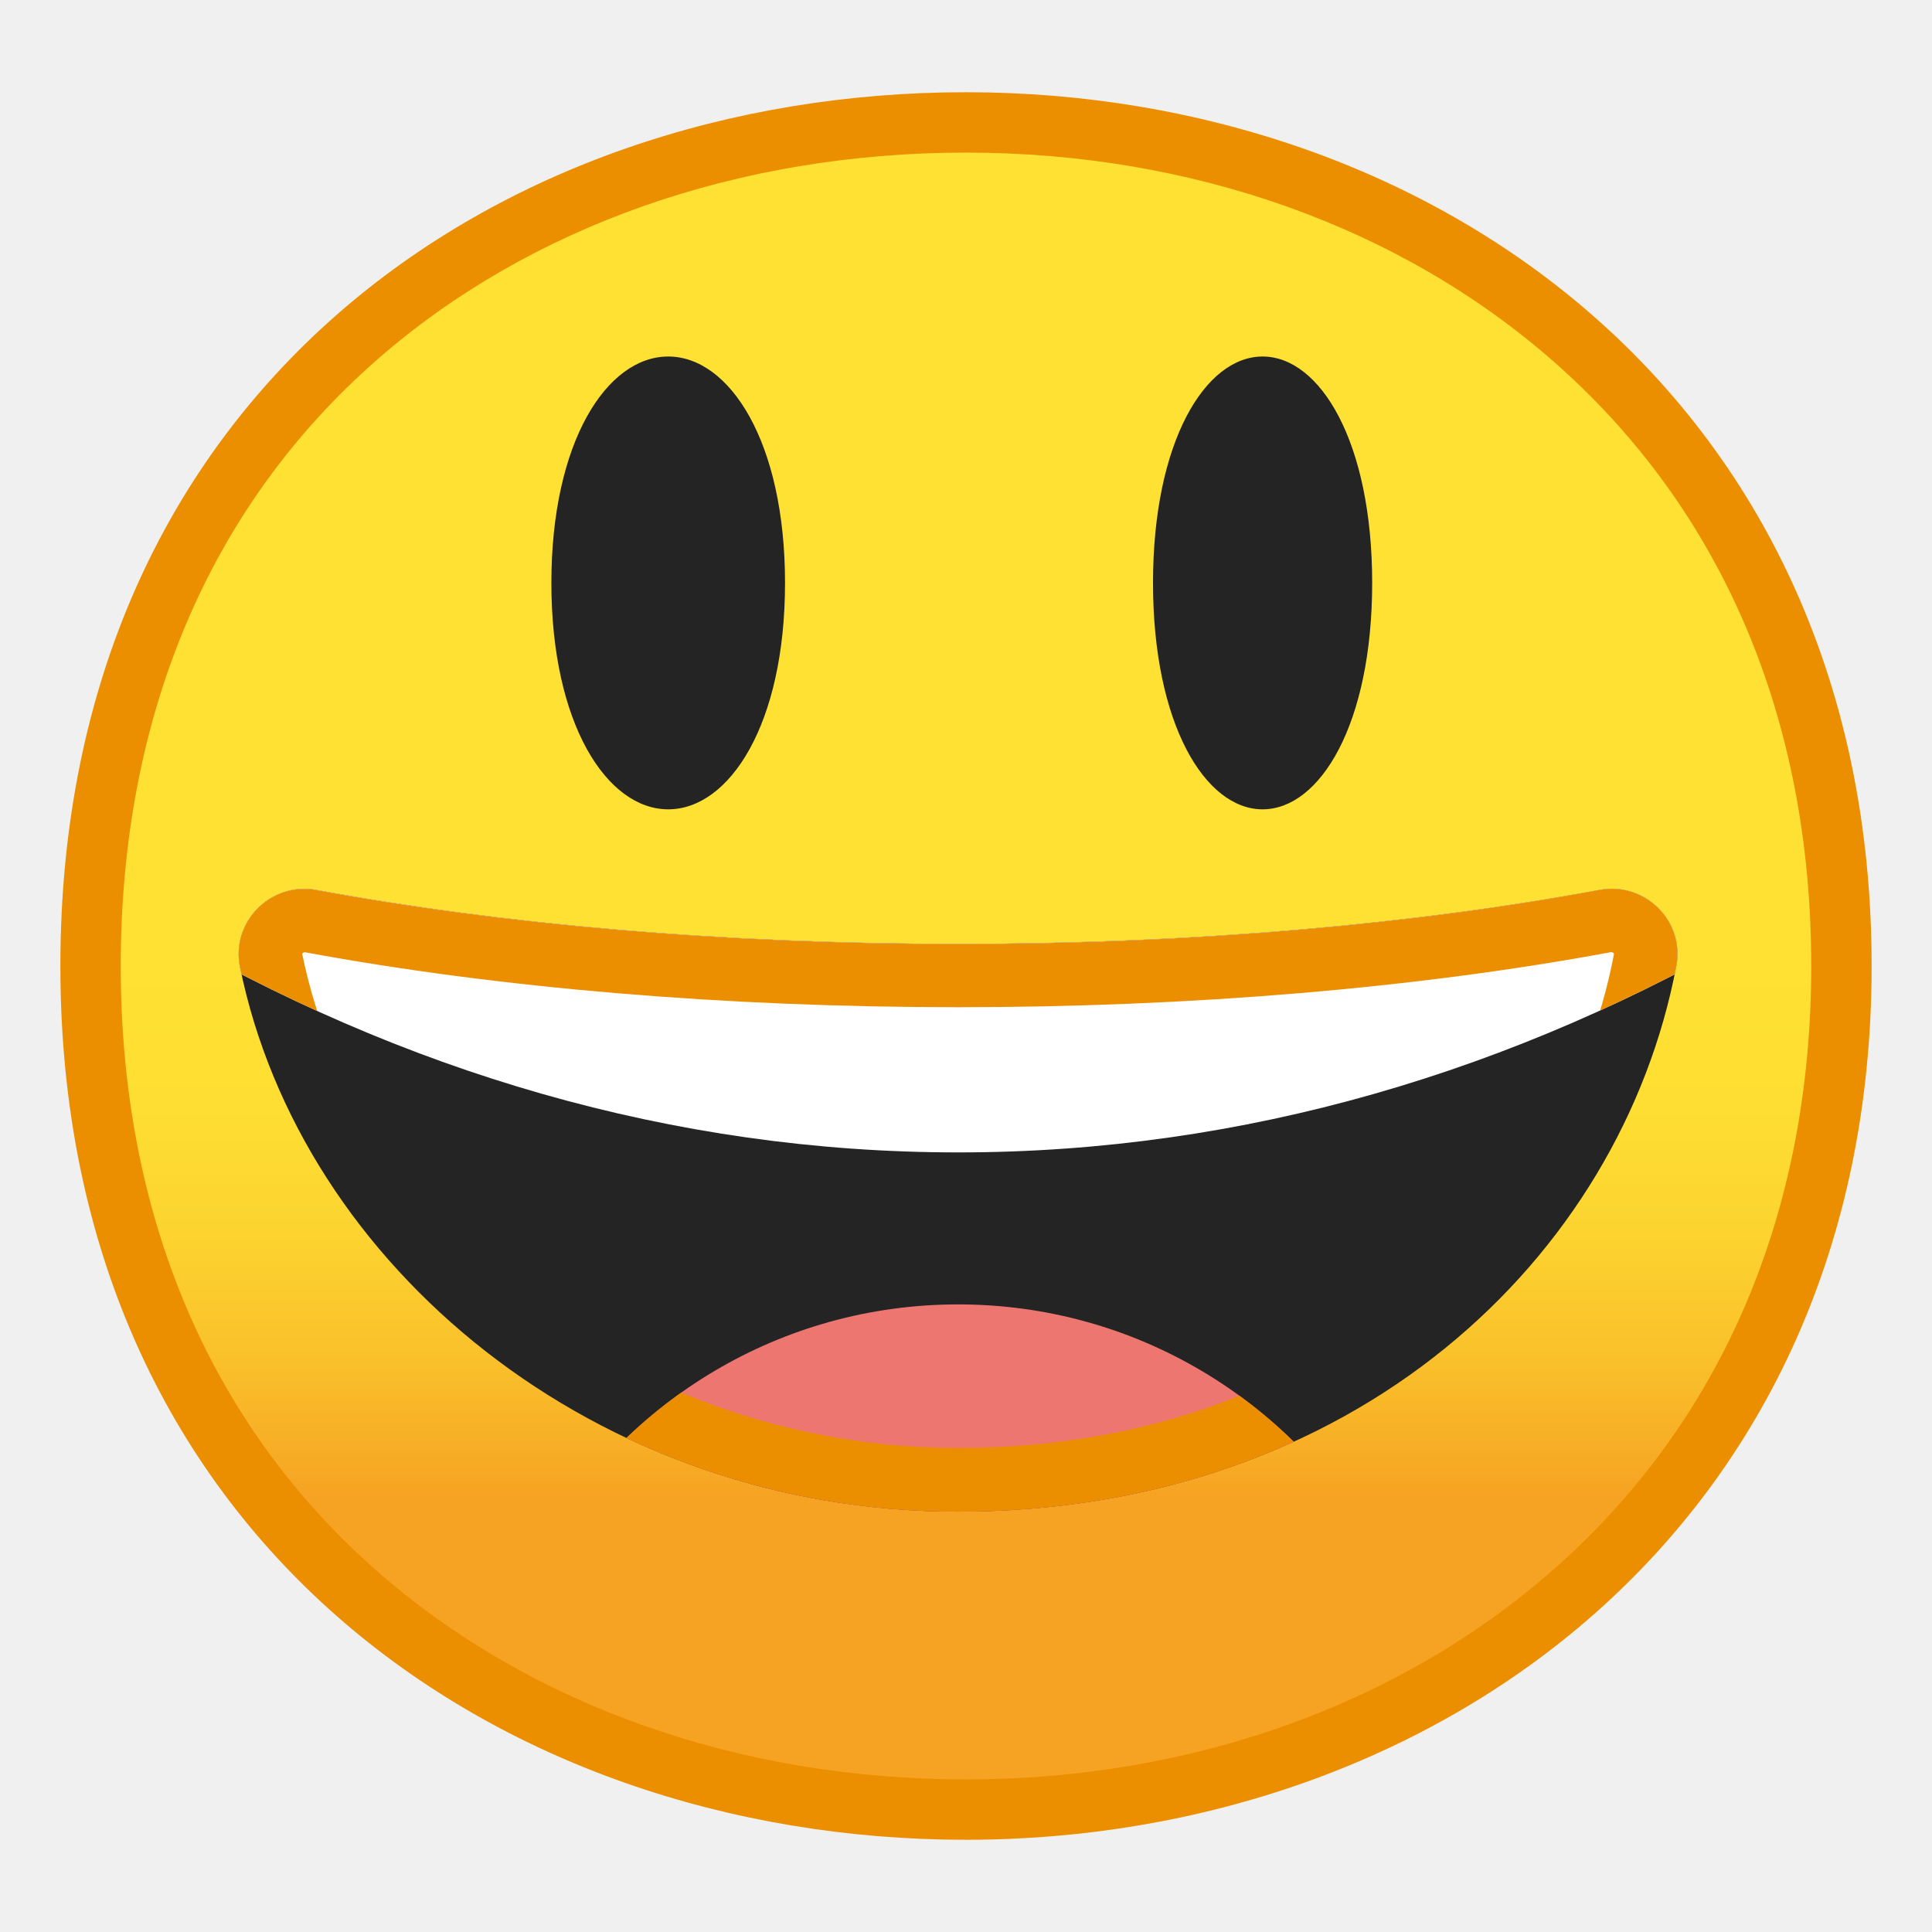
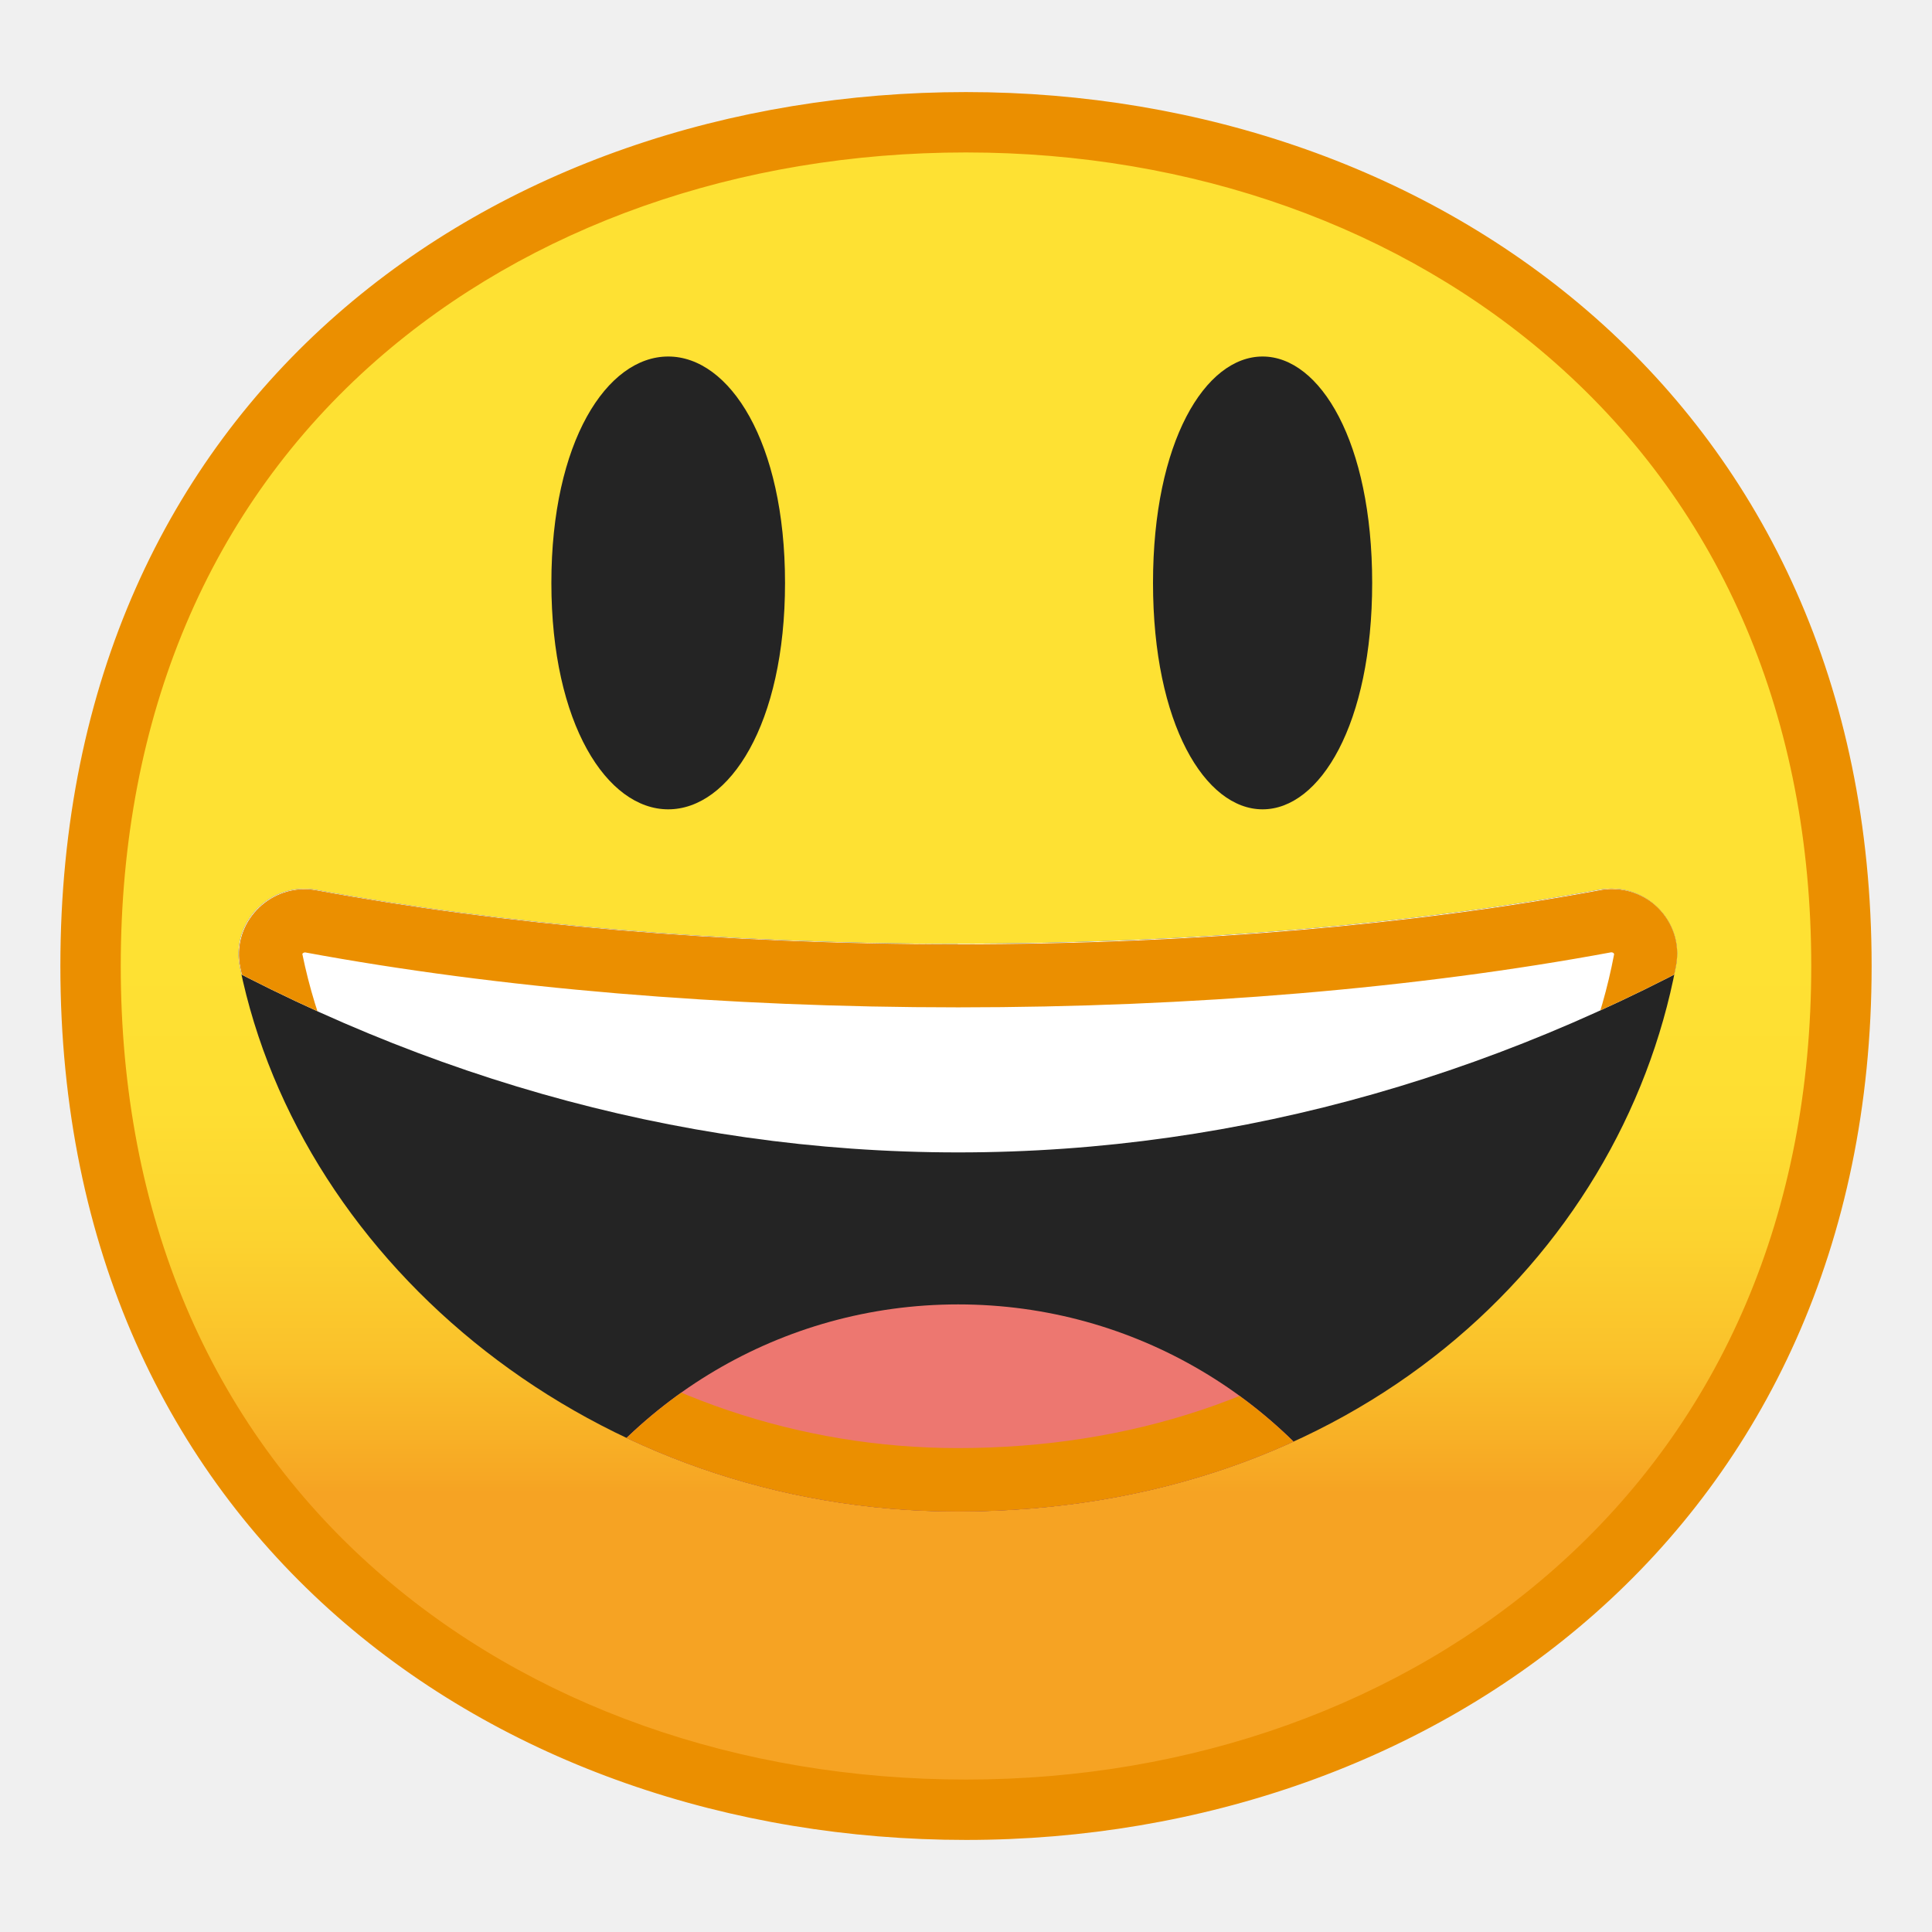
- <svg xmlns="http://www.w3.org/2000/svg" xmlns:xlink="http://www.w3.org/1999/xlink" enable-background="new 0 0 128 128" viewBox="0 0 128 128">
-   <symbol viewBox="-64.5 -64.5 129 129">
-     <g fill="none" stroke="#4285F4" stroke-miterlimit="10">
-       <rect x="-64" y="-64" width="128" height="128" />
-       <path d="M36.95,37.82C27.32,46.32,14.2,51,0,51 c-14.27,0-27.39-4.62-36.96-13.01C-47.45,28.79-53,15.65-53,0c0-15.58,5.55-28.69,16.04-37.92C-27.36-46.35-14.24-51,0-51 c14.17,0,27.29,4.71,36.95,13.25C47.45-28.45,53-15.4,53,0C53,15.47,47.45,28.55,36.95,37.82z" />
-       <path d="m0 55c-29.59 0-57-19.01-57-55 0-35.8 27.41-55 57-55s57 19.69 57 55c0 35.51-27.41 55-57 55z" />
-       <path d="M0-43c-12.29,0-23.54,3.94-31.68,11.09 C-40.39-24.25-45-13.21-45,0c0,29.7,22.6,43,45,43c21.67,0,45-13.46,45-43S21.67-43,0-43L0-43z" />
-       <line x1="-.01" x2="-.01" y1="51" y2="-51" />
-       <line x1="-16" x2="-16" y1="48.95" y2="-48.93" />
-       <line x1="15.99" x2="15.99" y1="48.91" y2="-48.93" />
-       <line x1="53" x2="-53" y1=".08" y2=".08" />
-     </g>
-   </symbol>
-   <linearGradient id="e" x1="64" x2="64" y1="19.717" y2="107.7" gradientUnits="userSpaceOnUse">
-     <stop stop-color="#FEE133" offset=".5" />
-     <stop stop-color="#FEDE32" offset=".612" />
-     <stop stop-color="#FCD32F" offset=".708" />
-     <stop stop-color="#FAC12B" offset=".797" />
-     <stop stop-color="#F7A924" offset=".883" />
-     <stop stop-color="#F6A323" offset=".9" />
+ <svg xmlns="http://www.w3.org/2000/svg" xmlns:xlink="http://www.w3.org/1999/xlink" viewBox="0 0 128 128">
+   <linearGradient id="A" x1="64" x2="64" y1="19.717" y2="107.7" gradientUnits="userSpaceOnUse">
+     <stop stop-color="#fee133" offset=".5" />
+     <stop stop-color="#fede32" offset=".612" />
+     <stop stop-color="#fcd32f" offset=".708" />
+     <stop stop-color="#fac12b" offset=".798" />
+     <stop stop-color="#f7a924" offset=".883" />
+     <stop stop-color="#f6a323" offset=".9" />
  </linearGradient>
-   <path d="M64,119.89C36.07,119.89,6,102.4,6,64S36.07,8.11,64,8.11c15.48,0,29.81,5.12,40.36,14.43 C115.9,32.72,122,47.06,122,64c0,16.86-6.1,31.17-17.64,41.39C93.78,114.74,79.45,119.89,64,119.89z" fill="url(#e)" />
-   <path d="m64 10.11c14.99 0 28.86 4.95 39.03 13.93 11.1 9.79 16.97 23.61 16.97 39.96 0 16.27-5.87 30.07-16.97 39.89-10.21 9.03-24.07 14-39.03 14-15.04 0-28.9-4.91-39.04-13.82-11.1-9.75-16.96-23.61-16.96-40.07 0-16.54 5.86-30.42 16.96-40.15 10.11-8.86 23.97-13.74 39.04-13.74m0-4c-31.15 0-60 20-60 57.89 0 37.68 28.85 57.89 60 57.89s60-20.73 60-57.89c0-37.37-28.85-57.89-60-57.89z" fill="#EB8F00" />
+   <path d="M64 119.9c-27.93 0-58-17.5-58-55.9S36.07 8.1 64 8.1c15.48 0 29.8 5.12 40.36 14.43C115.9 32.72 122 47.06 122 64c0 16.86-6.1 31.17-17.64 41.4-10.58 9.35-24.9 14.5-40.36 14.5z" fill="url(#A)" />
+   <path d="M64 10.1c15 0 28.86 4.95 39.03 13.93C114.13 33.83 120 47.65 120 64c0 16.27-5.87 30.07-16.97 39.9-10.2 9.03-24.07 14-39.03 14-15.04 0-28.9-4.9-39.04-13.82C13.86 94.32 8 80.46 8 64c0-16.54 5.86-30.42 16.96-40.15C35.07 15 48.93 10.1 64 10.1m0-4C32.85 6.1 4 26.1 4 64c0 37.68 28.85 57.9 60 57.9s60-20.73 60-57.9c0-37.37-28.85-57.9-60-57.9z" fill="#eb8f00" />
  <defs>
-     <path id="d" d="m63.47 62.53c-15.71 0-30.31-1.32-42.49-3.57-3.02-0.56-5.69 2.1-5.08 5.11 4.04 19.81 23.55 36.08 47.55 36.08 26.27 0 43.94-16.8 47.61-36.15 0.57-2.99-2.1-5.6-5.09-5.04-12.18 2.25-26.78 3.57-42.5 3.57z" />
+     <path id="B" d="M63.47 62.53c-15.7 0-30.3-1.32-42.5-3.57-3.02-.56-5.7 2.1-5.08 5.1 4.04 19.8 23.55 36.08 47.55 36.08 26.27 0 43.94-16.8 47.6-36.15.57-3-2.1-5.6-5.1-5.04-12.18 2.25-26.78 3.57-42.5 3.57z" />
  </defs>
-   <clipPath id="a">
-     <use xlink:href="#d" />
+   <clipPath id="C">
+     <use xlink:href="#B" />
  </clipPath>
-   <path d="m63.47 62.53c-15.71 0-30.31-1.32-42.49-3.57-3.02-0.56-5.69 2.1-5.08 5.11 4.04 19.81 23.55 36.08 47.55 36.08 26.27 0 43.94-16.8 47.61-36.15 0.57-2.99-2.1-5.6-5.09-5.04-12.18 2.25-26.78 3.57-42.5 3.57z" clip-path="url(#a)" fill="#242424" />
-   <path d="M116.72,61.38V46.49H10.24v14.89C26.61,71,44.6,76.35,63.48,76.35 S100.34,71,116.72,61.38z" clip-path="url(#a)" fill="#fff" />
-   <path d="m63.48 86.42c-11.78 0-22.05 6.42-27.53 15.95 7.12 3.89 16.83 6.29 27.53 6.29s20.41-2.4 27.53-6.29c-5.48-9.53-15.75-15.95-27.53-15.95z" clip-path="url(#a)" fill="#ED7770" />
-   <g clip-path="url(#a)">
+   <path d="M63.47 62.53c-15.7 0-30.3-1.32-42.5-3.57-3.02-.56-5.7 2.1-5.08 5.1 4.04 19.8 23.55 36.08 47.55 36.08 26.27 0 43.94-16.8 47.6-36.15.57-3-2.1-5.6-5.1-5.04-12.18 2.25-26.78 3.57-42.5 3.57z" clip-path="url(#C)" fill="#242424" />
+   <path d="M116.72 61.38V46.5H10.24v14.9C26.6 71 44.6 76.35 63.48 76.35s36.86-5.35 53.24-14.97z" clip-path="url(#C)" fill="#fff" />
+   <path d="M63.48 86.42c-11.78 0-22.05 6.42-27.53 15.95 7.12 3.9 16.83 6.3 27.53 6.3s20.4-2.4 27.53-6.3c-5.48-9.53-15.75-15.95-27.53-15.95z" clip-path="url(#C)" fill="#ed7770" />
+   <g clip-path="url(#C)">
    <defs>
-       <path id="c" d="m10.24 46.49v14.89c16.38 9.62 34.36 14.97 53.24 14.97s36.86-5.35 53.24-14.97v-14.89h-106.48zm53.24 39.93c-11.78 0-22.05 6.42-27.53 15.95 7.12 3.89 16.83 6.29 27.53 6.29 10.71 0 20.41-2.4 27.53-6.29-5.48-9.53-15.75-15.95-27.53-15.95z" />
+       <path id="D" d="M10.24 46.5v14.9C26.62 71 44.6 76.35 63.48 76.35s36.86-5.35 53.24-14.97V46.5H10.24zm53.24 39.93c-11.78 0-22.05 6.42-27.53 15.95 7.12 3.9 16.83 6.3 27.53 6.3 10.7 0 20.4-2.4 27.53-6.3-5.48-9.53-15.75-15.95-27.53-15.95z" />
    </defs>
-     <clipPath id="b">
-       <use xlink:href="#c" />
+     <clipPath id="E">
+       <use xlink:href="#D" />
    </clipPath>
-     <g clip-path="url(#b)">
-       <path d="m106.79 63.09c0.07 0 0.14 0.07 0.14 0.12-1.68 8.85-6.6 16.96-13.85 22.84-7.97 6.46-18.21 9.88-29.63 9.88-10.46 0-20.64-3.45-28.67-9.72-7.72-6.03-12.96-14.19-14.76-23.02 0.01-0.02 0.07-0.1 0.18-0.1h0.01c12.86 2.38 27.82 3.64 43.26 3.64s30.41-1.26 43.28-3.65c0.01 0.01 0.03 0.01 0.04 0.01m0-4.21c-0.27 0-0.54 0.02-0.81 0.08-12.18 2.26-26.79 3.58-42.51 3.58-15.71 0-30.31-1.32-42.49-3.57-0.27-0.05-0.54-0.08-0.81-0.08-2.67 0-4.83 2.44-4.27 5.18 4.04 19.81 23.55 36.08 47.55 36.08 26.27 0 43.94-16.8 47.61-36.15 0.52-2.72-1.63-5.12-4.27-5.12z" fill="#EB8F00" />
+     <g clip-path="url(#E)">
+       <path d="M106.8 63.1c.07 0 .14.07.14.12-1.68 8.85-6.6 16.96-13.85 22.84-7.97 6.46-18.2 9.88-29.63 9.88-10.46 0-20.64-3.45-28.67-9.72-7.72-6.03-12.96-14.2-14.76-23.02.01-.02.07-.1.18-.1h.01c12.86 2.38 27.82 3.64 43.26 3.64s30.4-1.26 43.28-3.65c.01.01.03.01.04.01m0-4.2a3.71 3.71 0 0 0-.81.08c-12.18 2.26-26.8 3.58-42.5 3.58-15.7 0-30.3-1.32-42.5-3.57-.27-.05-.54-.08-.8-.08-2.67 0-4.83 2.44-4.27 5.18 4.04 19.8 23.55 36.08 47.55 36.08 26.27 0 43.94-16.8 47.6-36.15.52-2.72-1.63-5.12-4.27-5.12z" fill="#eb8f00" />
    </g>
  </g>
-   <path d="m83.65 23.62c3.8 0 7.26 5.64 7.26 15s-3.46 15-7.26 15-7.26-5.64-7.26-15 3.46-15 7.26-15z" fill="#242424" />
-   <path d="m44.27 23.62c-4.06 0-7.74 5.64-7.74 15s3.69 15 7.74 15c4.06 0 7.74-5.64 7.74-15s-3.68-15-7.74-15z" fill="#242424" />
+   <path d="M83.65 23.62c3.8 0 7.26 5.64 7.26 15s-3.46 15-7.26 15-7.26-5.64-7.26-15 3.46-15 7.26-15zm-39.38 0c-4.06 0-7.74 5.64-7.74 15s3.7 15 7.74 15c4.06 0 7.74-5.64 7.74-15s-3.68-15-7.74-15z" fill="#242424" />
</svg>
